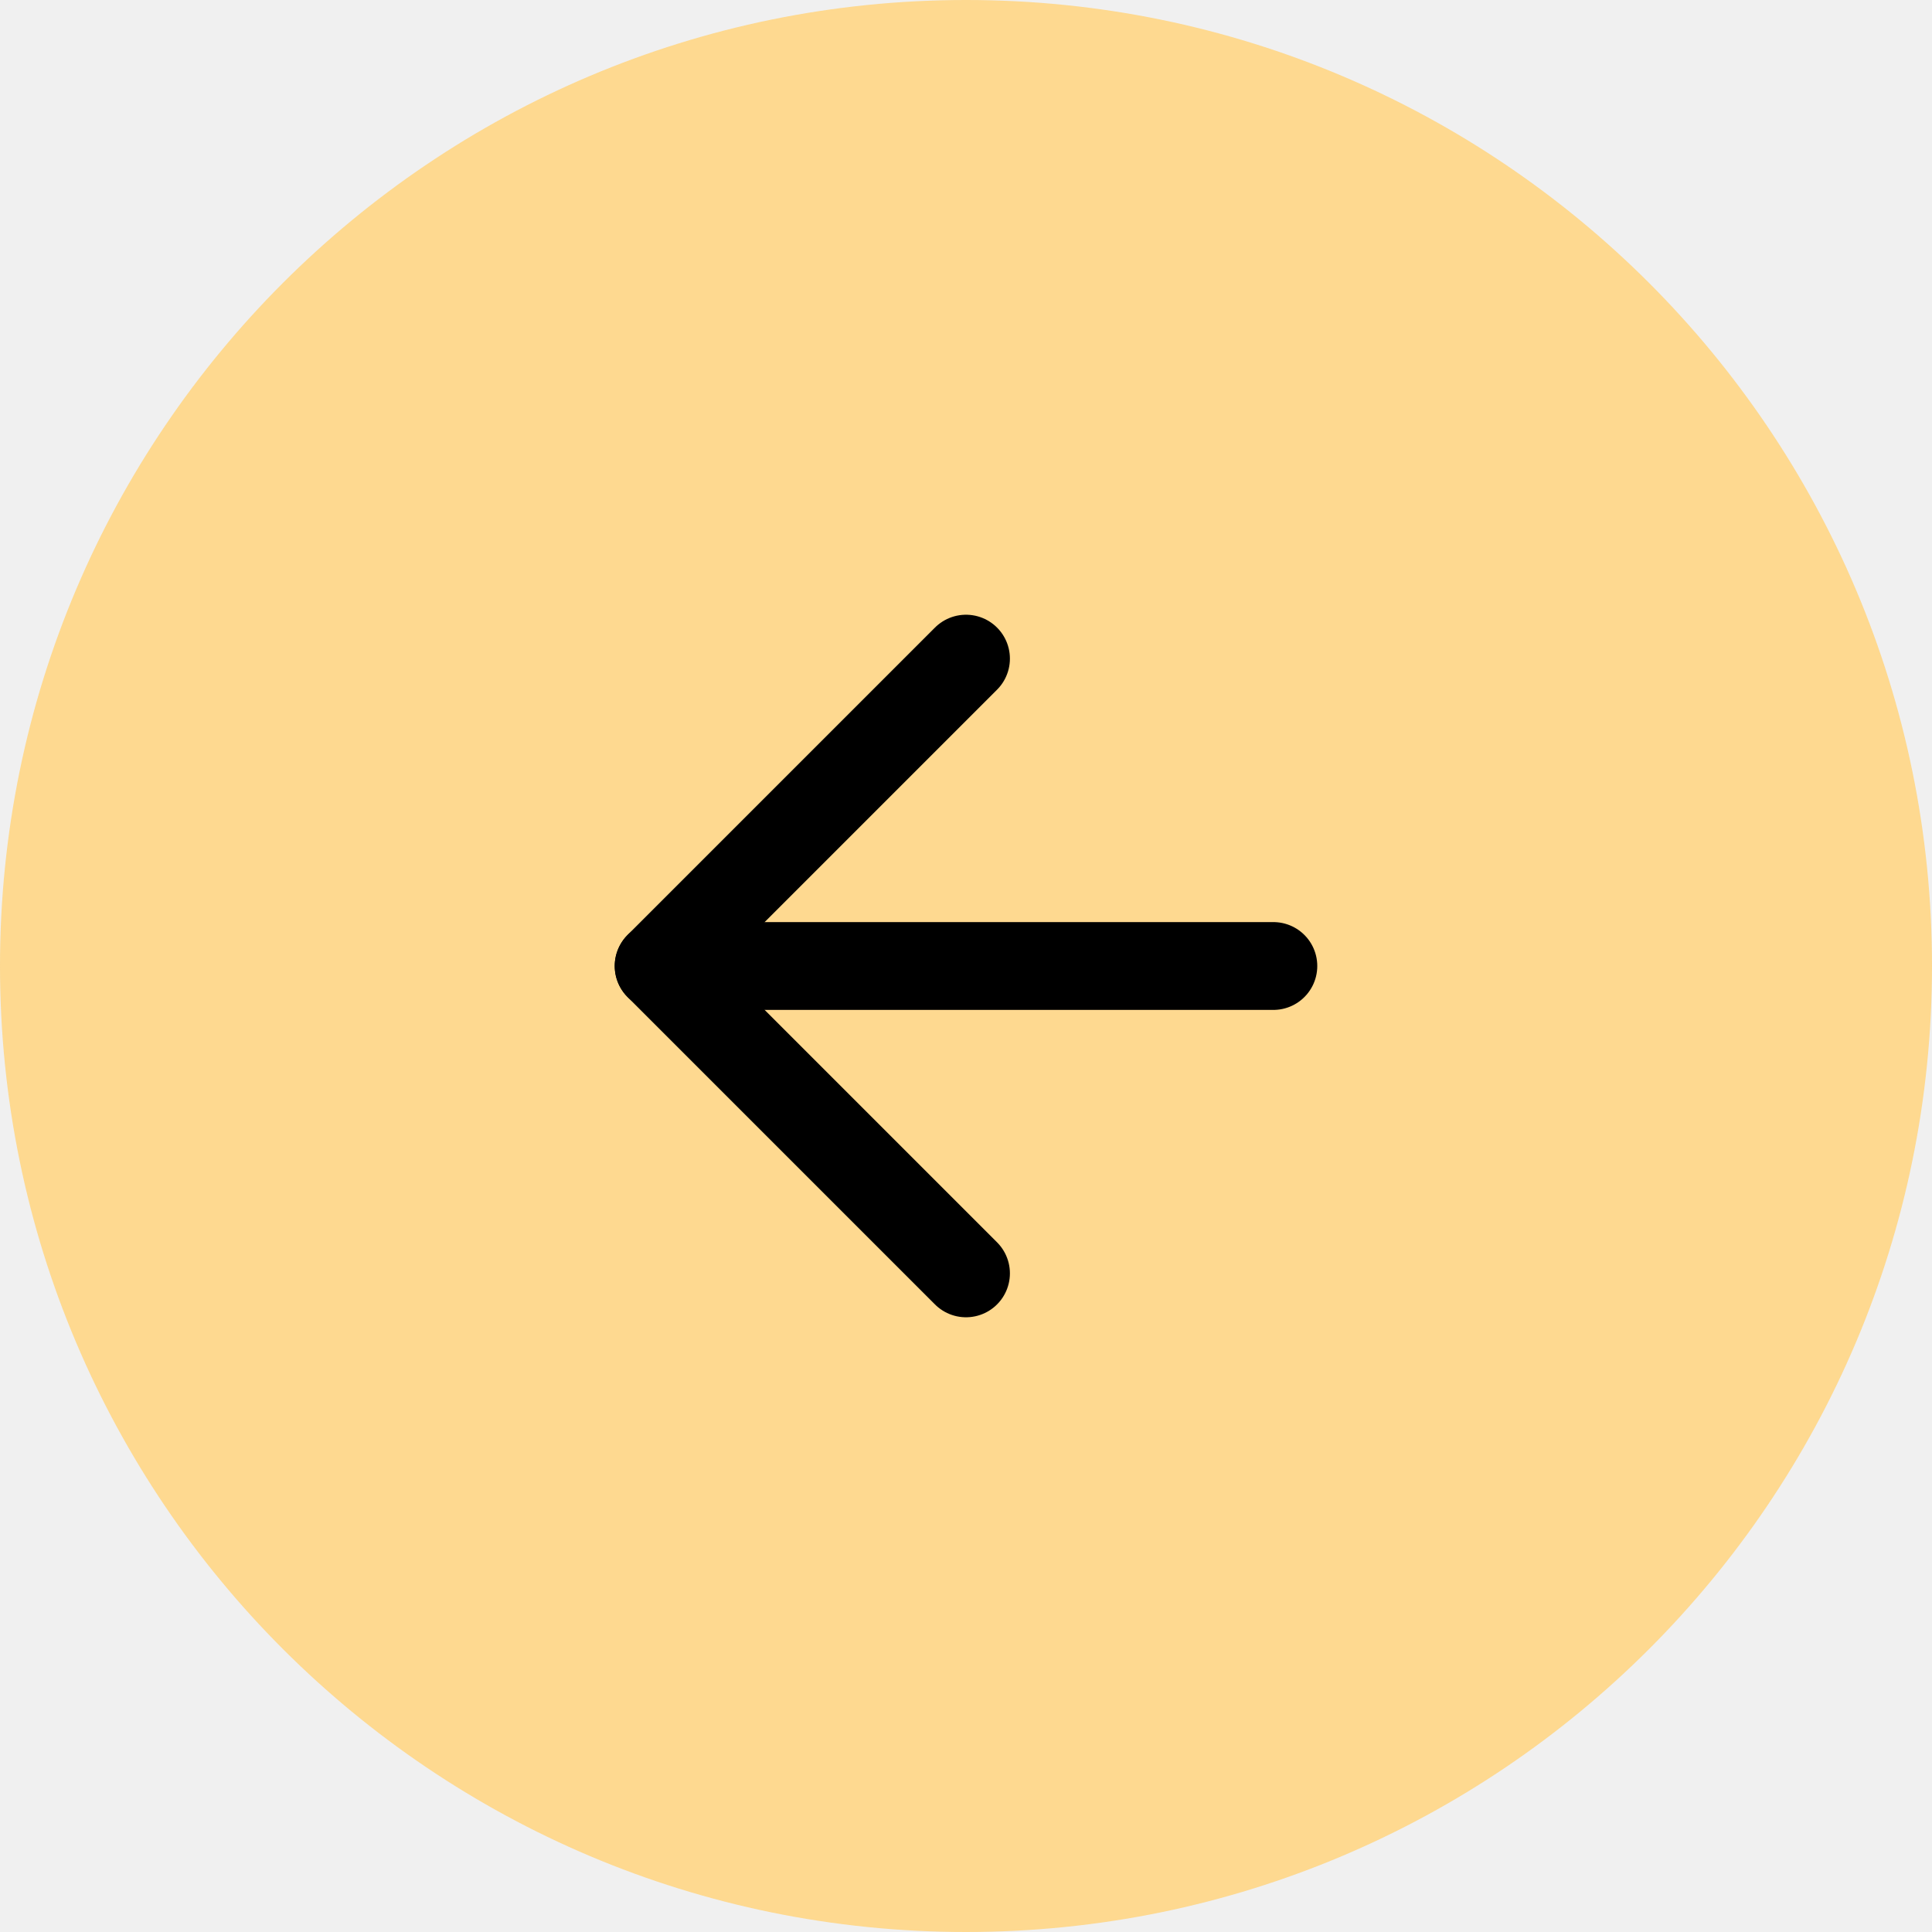
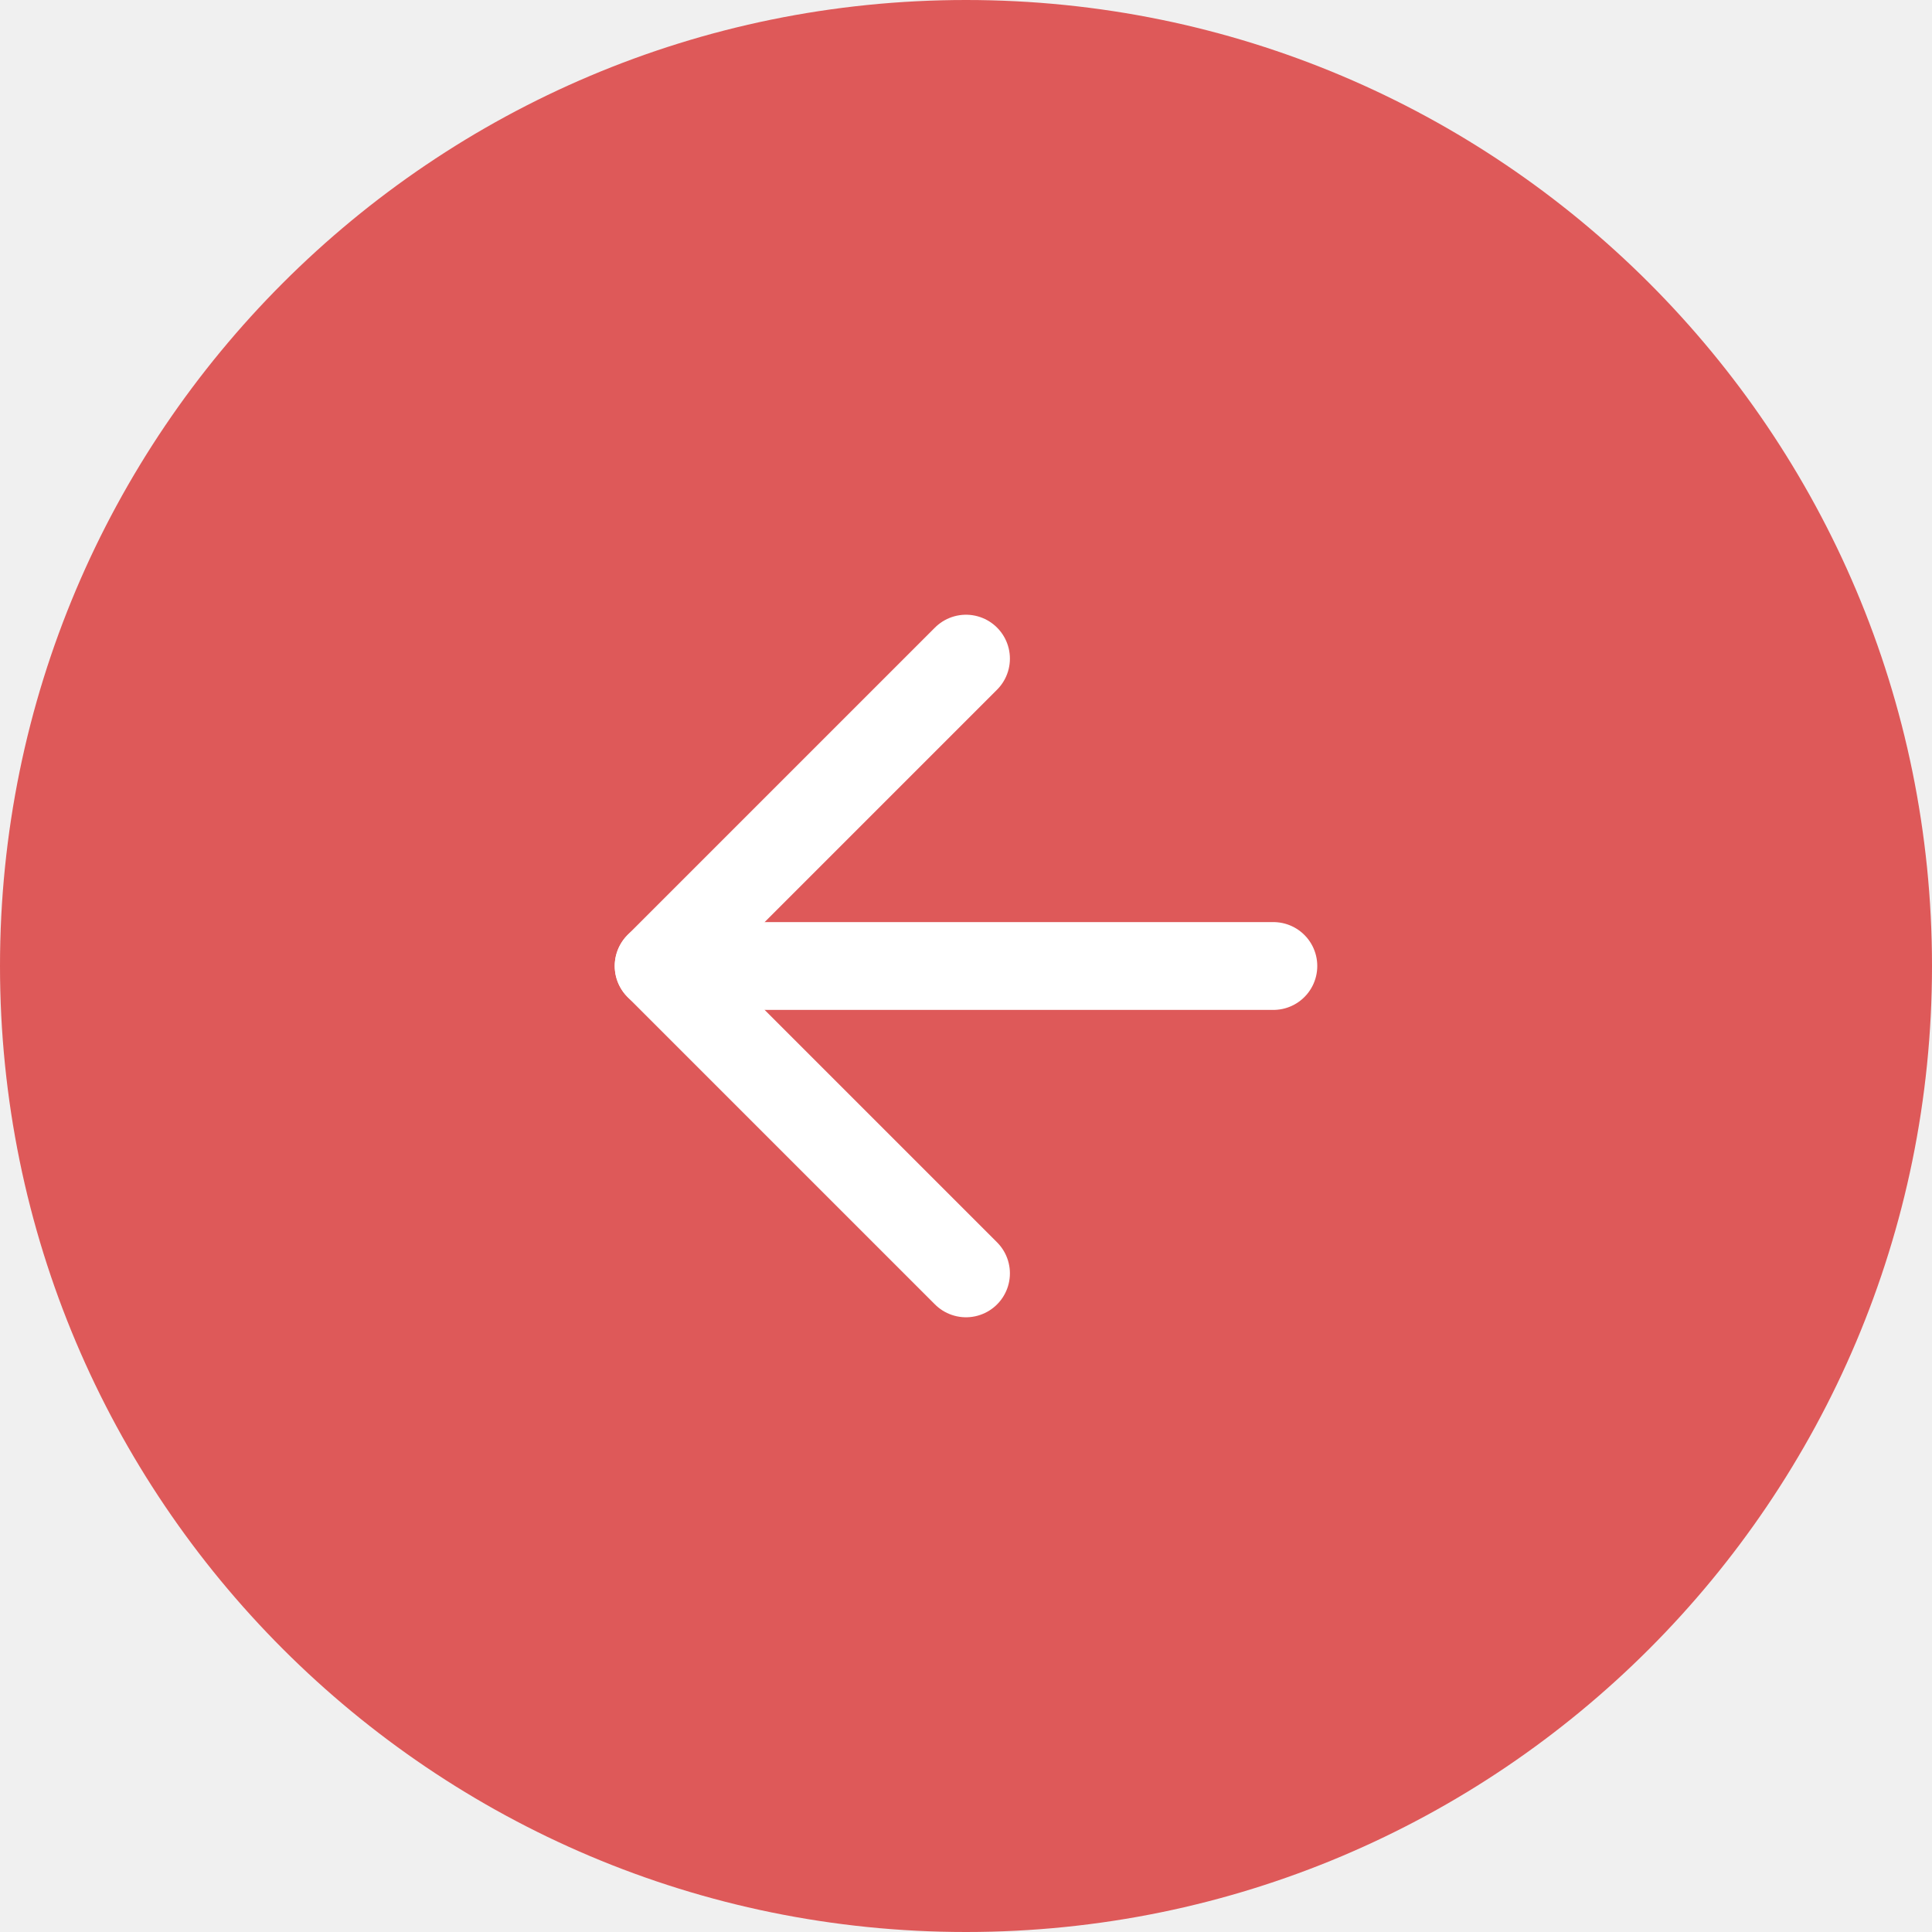
<svg xmlns="http://www.w3.org/2000/svg" width="44" height="44" viewBox="0 0 44 44" fill="none">
-   <circle cx="22" cy="22" r="22" fill="#FFD685" fill-opacity="0.9" />
-   <path d="M29 22H15" stroke="black" stroke-width="2" stroke-linecap="round" stroke-linejoin="round" />
-   <path d="M22 29L15 22L22 15" stroke="black" stroke-width="2" stroke-linecap="round" stroke-linejoin="round" />
+   <circle cx="22" cy="22" r="22" fill="#D93434" fill-opacity="0.8" />
+   <path d="M29 22H15" stroke="white" stroke-width="2" stroke-linecap="round" stroke-linejoin="round" />
+   <path d="M22 29L15 22L22 15" stroke="white" stroke-width="2" stroke-linecap="round" stroke-linejoin="round" />
</svg>
